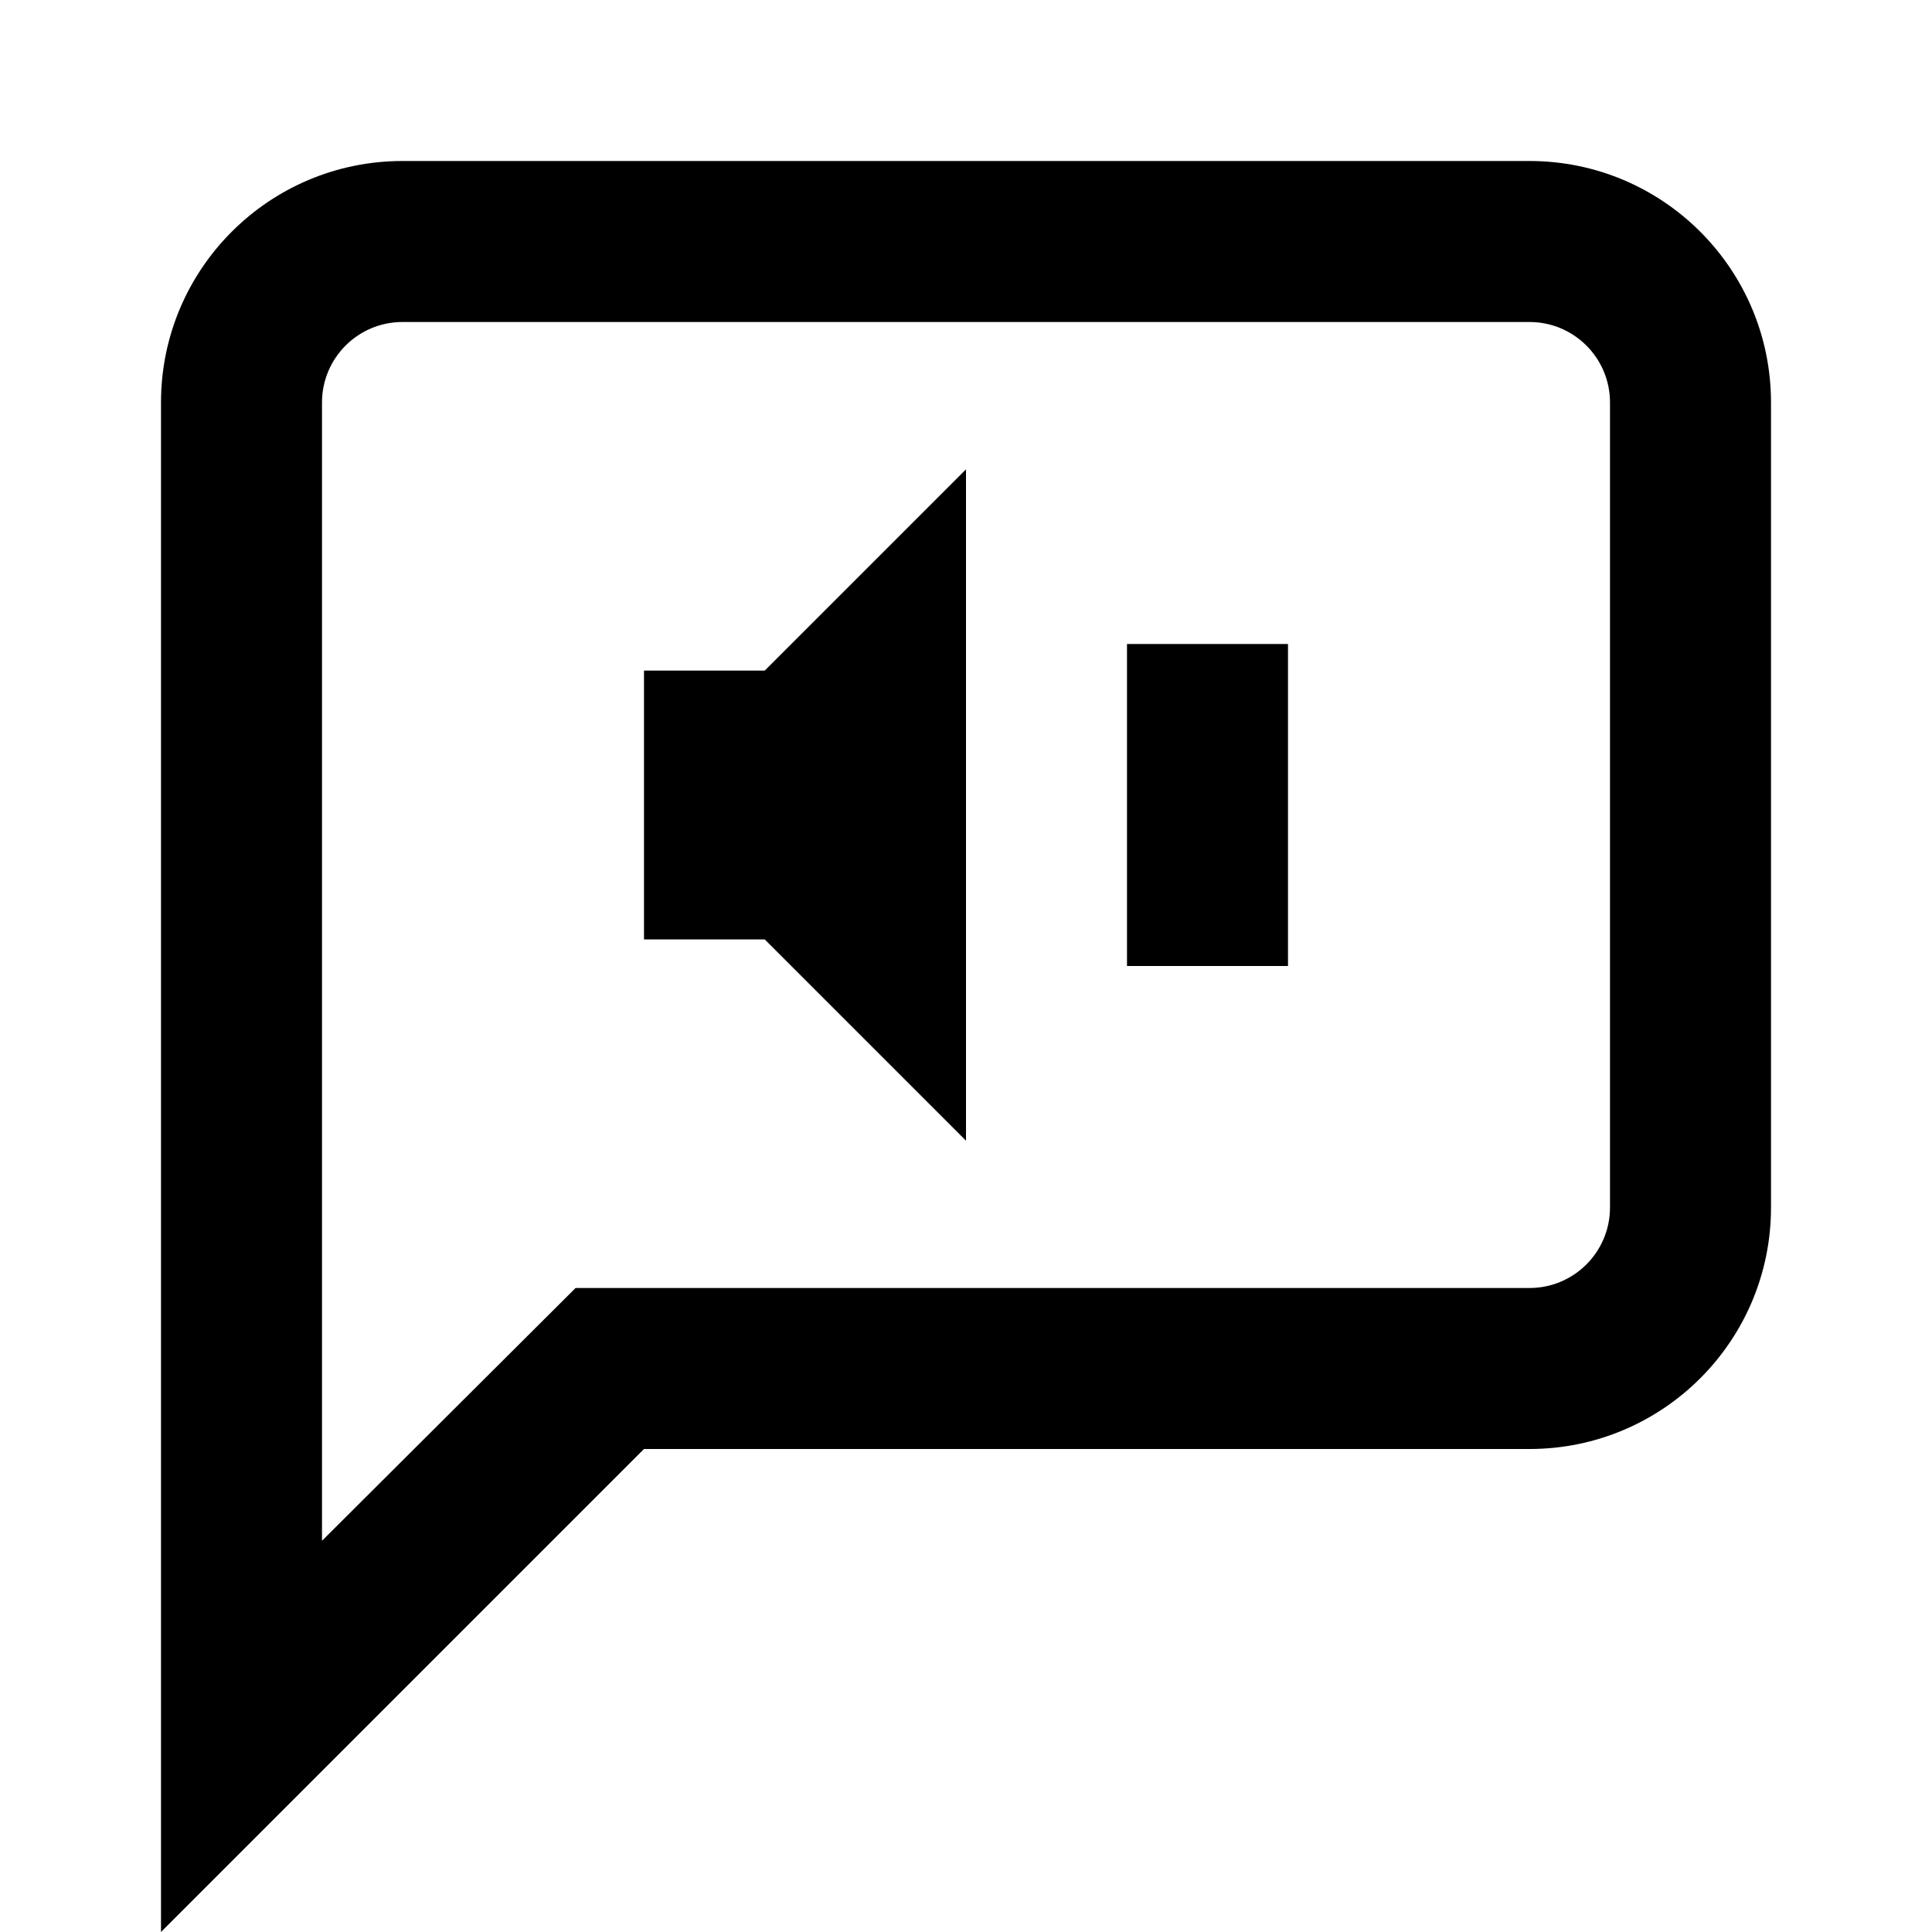
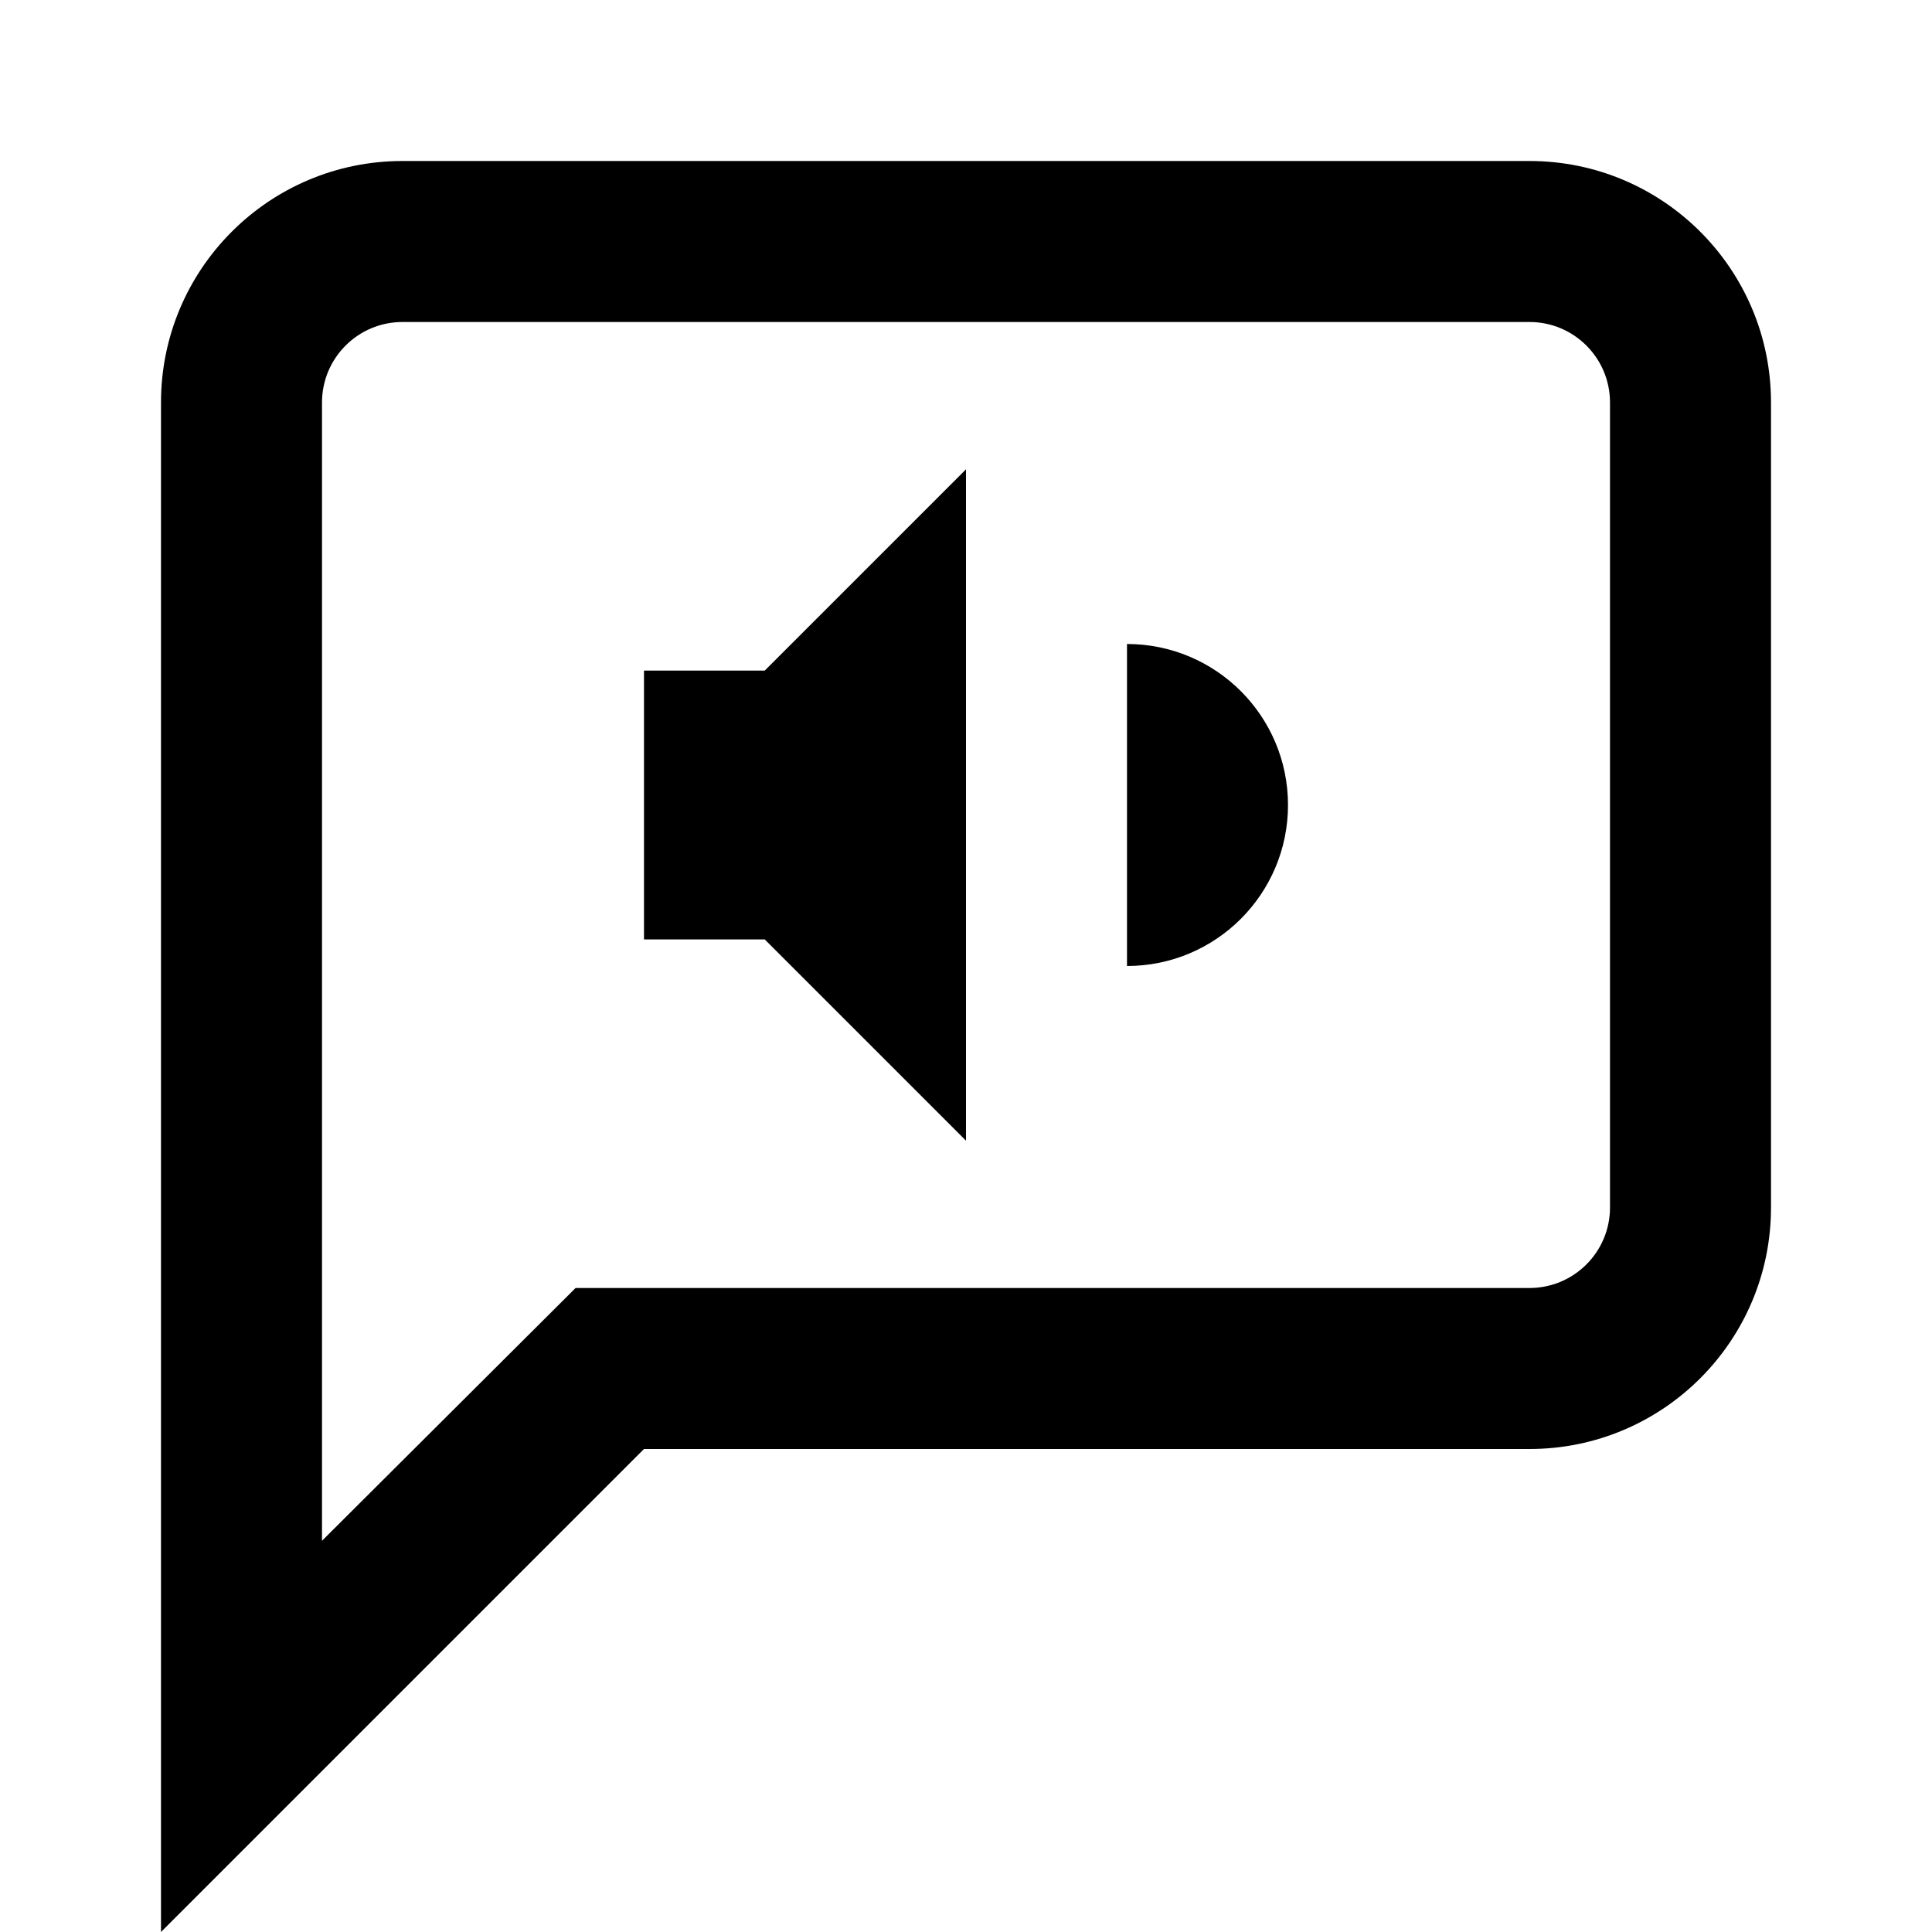
<svg xmlns="http://www.w3.org/2000/svg" id="Layer_1" data-name="Layer 1" viewBox="0 0 24 24">
-   <path d="M19,2H5A3,3,0,0,0,2,5V24L8,18H19a3,3,0,0,0,3-3V5A3,3,0,0,0,19,2Zm1,13a1,1,0,0,1-1,1H7.15L4,19.14V5A1,1,0,0,1,5,4H19a1,1,0,0,1,1,1ZM8,8.33v3.34H9.5l2.5,2.5V5.83L9.5,8.33ZM14,12h2V8H14Z" />
+   <path d="M19,2H5A3,3,0,0,0,2,5V24L8,18H19a3,3,0,0,0,3-3V5A3,3,0,0,0,19,2Zm1,13a1,1,0,0,1-1,1H7.15L4,19.14V5A1,1,0,0,1,5,4H19a1,1,0,0,1,1,1ZM8,8.33v3.34H9.5l2.5,2.5V5.83L9.5,8.33ZM14,12h0a2,2,0,0,0,2-2h0a2,2,0,0,0-2-2h0Z" />
</svg>
